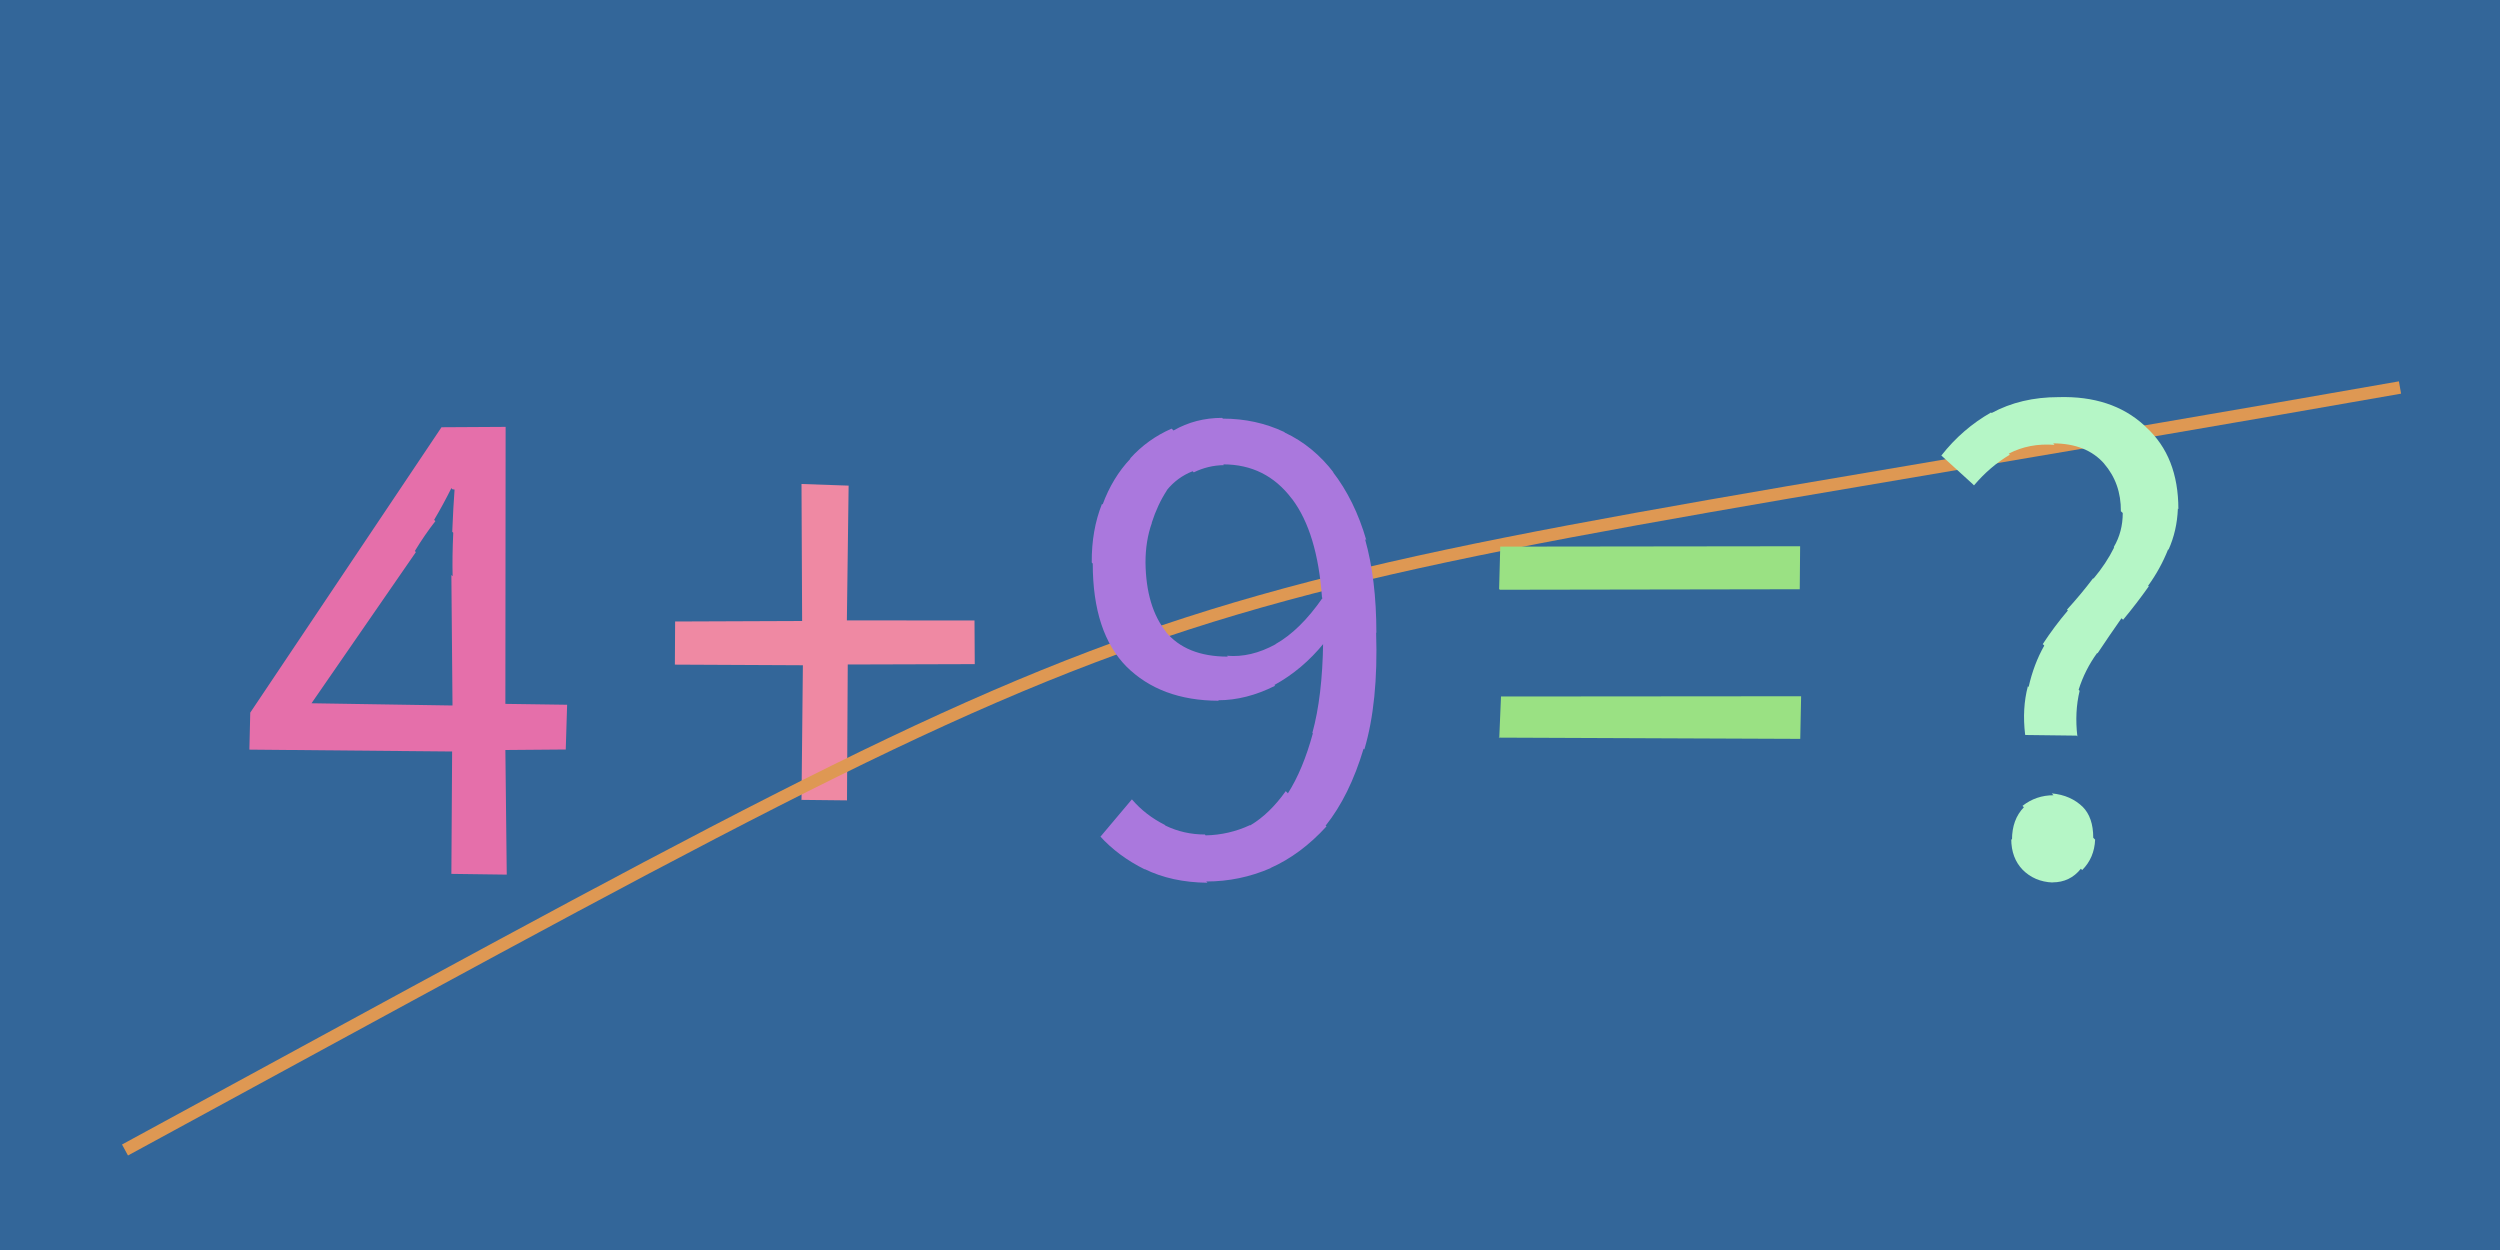
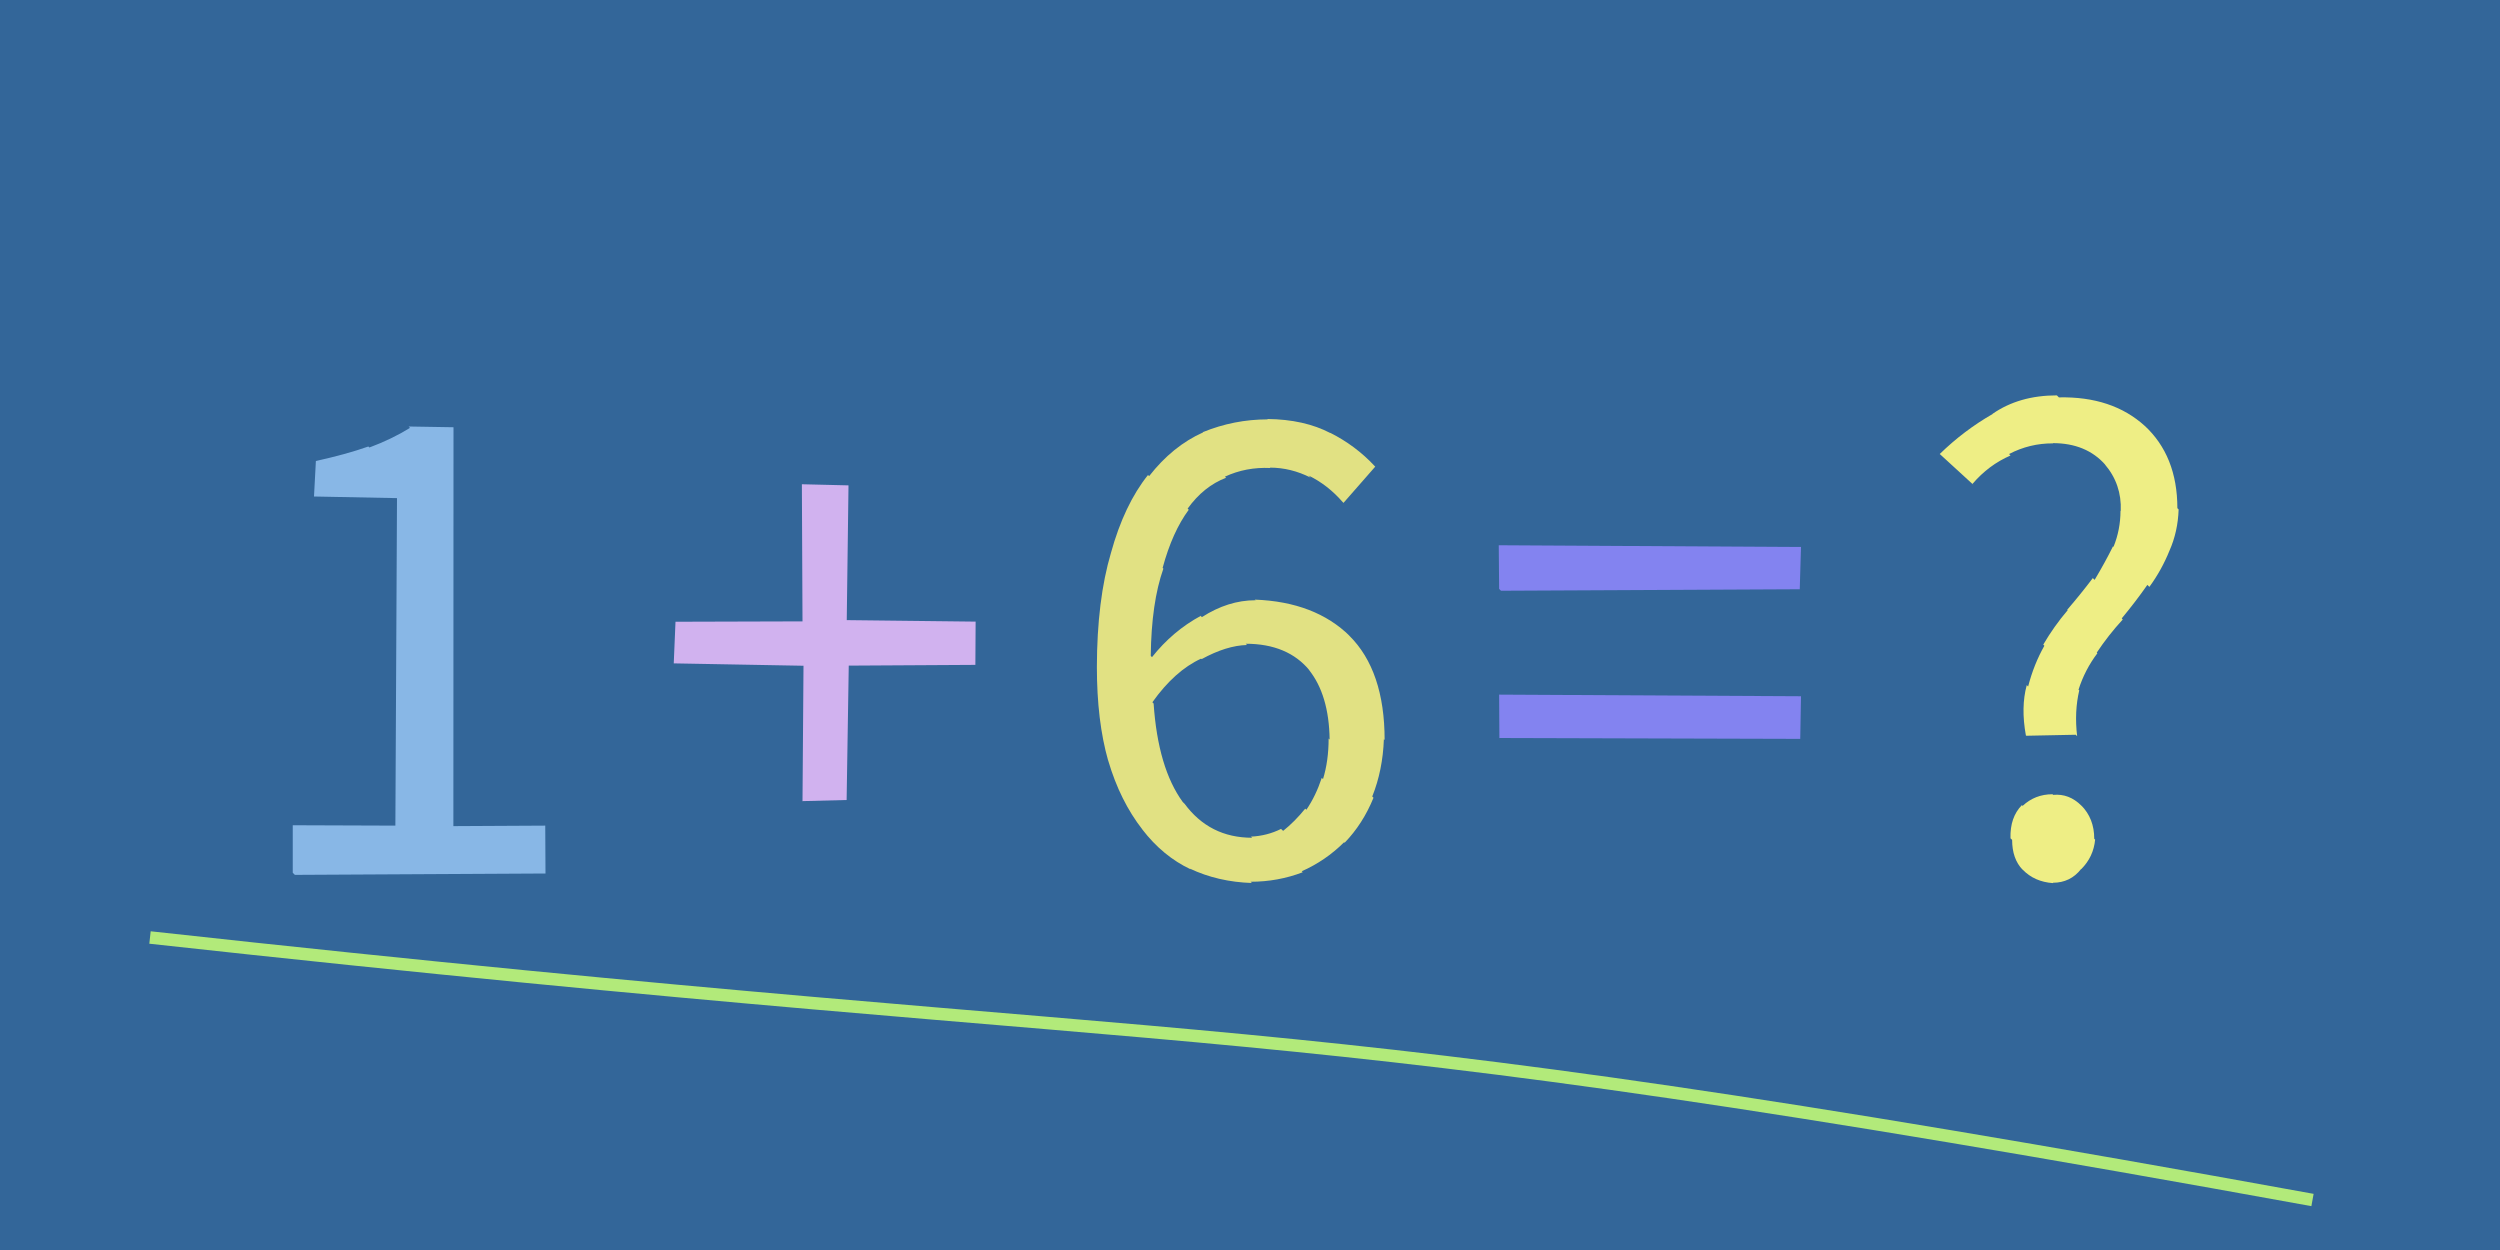
<svg xmlns="http://www.w3.org/2000/svg" width="200" height="100" viewBox="0,0,200,100">
  <rect width="100%" height="100%" fill="#336699" />
-   <path fill="#ef89a3" d="M64.12 64.02L64.23 53.22L53.99 53.17L54.01 49.72L64.17 49.68L64.12 38.72L67.89 38.85L67.75 49.63L77.96 49.64L77.98 53.13L67.82 53.16L67.76 64.03L64.09 63.99Z" />
-   <path fill="#e56faa" d="M24.81 56.26L36.20 56.44L36.11 46.00L36.21 46.10Q36.17 44.60 36.26 42.62L36.25 42.61L36.18 42.54Q36.26 40.55 36.37 39.09L36.46 39.18L36.19 39.14L36.11 39.05Q35.46 40.36 34.73 41.59L34.80 41.66L34.83 41.69Q33.97 42.79 33.19 44.08L33.27 44.17L24.88 56.32ZM45.37 56.38L45.26 59.96L40.43 60.00L40.54 69.97L36.11 69.91L36.17 60.12L19.95 59.97L20.02 57.01L35.32 34.18L40.45 34.15L40.43 56.31L45.37 56.38Z" />
-   <path d="M10 92 C102 42,84 50,192 31" stroke="#de9853" fill="none" />
-   <path fill="#aa78dd" d="M98.25 52.55L98.21 52.51L98.16 52.46Q100.06 52.63 102.05 51.54L102.04 51.53L102.04 51.53Q104.01 50.42 105.80 47.84L105.66 47.70L105.76 47.80Q105.39 42.61 103.37 39.92L103.37 39.92L103.34 39.89Q101.27 37.15 97.86 37.15L97.85 37.15L97.92 37.21Q96.64 37.23 95.50 37.79L95.45 37.74L95.41 37.70Q94.18 38.18 93.34 39.22L93.49 39.36L93.35 39.23Q92.61 40.36 92.14 41.82L92.05 41.73L92.15 41.83Q91.64 43.26 91.64 44.99L91.62 44.97L91.64 44.99Q91.68 48.56 93.31 50.58L93.18 50.46L93.23 50.50Q94.87 52.53 98.23 52.53ZM88.04 66.93L90.55 63.95L90.58 63.98Q91.64 65.21 93.18 65.99L93.27 66.08L93.24 66.05Q94.71 66.76 96.39 66.76L96.47 66.85L96.46 66.83Q98.32 66.79 100.00 66.01L100.03 66.04L100.02 66.03Q101.57 65.11 102.86 63.29L103.01 63.44L103.03 63.47Q104.24 61.57 105.03 58.66L105.10 58.73L104.99 58.63Q105.79 55.73 105.85 51.42L105.93 51.50L105.90 51.47Q104.19 53.57 101.95 54.80L101.84 54.69L102.01 54.86Q99.70 56.02 97.46 56.02L97.39 55.95L97.50 56.06Q92.84 56.05 90.09 53.30L90.13 53.34L90.15 53.36Q87.42 50.63 87.42 45.08L87.39 45.06L87.34 45.00Q87.32 42.41 88.16 40.31L88.21 40.36L88.21 40.36Q89.00 38.21 90.43 36.70L90.34 36.61L90.41 36.68Q91.80 35.13 93.73 34.29L93.79 34.35L93.88 34.44Q95.64 33.43 97.77 33.43L97.83 33.49L97.83 33.49Q100.47 33.49 102.74 34.56L102.80 34.62L102.79 34.61Q105.07 35.68 106.72 37.84L106.63 37.75L106.60 37.72Q108.38 40.01 109.31 43.23L109.24 43.16L109.20 43.12Q110.11 46.32 110.11 50.63L110.07 50.60L110.09 50.62Q110.27 56.17 109.15 59.95L109.12 59.93L109.09 59.89Q107.96 63.66 106.06 66.04L105.99 65.98L106.12 66.11Q104.08 68.35 101.64 69.44L101.63 69.43L101.65 69.45Q99.19 70.52 96.50 70.52L96.61 70.63L96.60 70.62Q93.72 70.59 91.56 69.52L91.50 69.46L91.60 69.56Q89.44 68.49 87.98 66.87L88.01 66.90Z" />
-   <path fill="#9ae183" d="M119.93 47.12L120.02 43.73L144.01 43.70L143.98 47.14L119.99 47.18ZM119.94 59.06L120.08 55.72L144.09 55.70L144.02 59.11L119.90 59.01Z" />
-   <path fill="#b5f6c6" d="M166.12 58.85L162.04 58.80L162.01 58.77Q161.76 56.67 162.23 54.90L162.29 54.96L162.29 54.96Q162.70 53.13 163.54 51.65L163.52 51.62L163.42 51.53Q164.34 50.12 165.43 48.84L165.35 48.76L165.36 48.77Q166.50 47.52 167.45 46.26L167.57 46.38L167.48 46.29Q168.49 45.09 169.13 43.80L169.11 43.78L169.10 43.77Q169.82 42.55 169.82 41.04L169.64 40.87L169.67 40.90Q169.69 38.67 168.32 37.08L168.34 37.10L168.36 37.12Q166.93 35.47 164.25 35.47L164.29 35.51L164.36 35.59Q162.35 35.43 160.70 36.29L160.86 36.46L160.78 36.38Q159.20 37.32 157.92 38.83L157.80 38.71L155.25 36.39L155.31 36.44Q156.98 34.31 159.28 33.00L159.24 32.96L159.33 33.04Q161.67 31.77 164.69 31.77L164.71 31.79L164.69 31.77Q168.94 31.65 171.54 34.03L171.55 34.04L171.70 34.19Q174.27 36.53 174.27 40.73L174.17 40.64L174.23 40.70Q174.16 42.47 173.48 43.98L173.60 44.09L173.45 43.95Q172.83 45.51 171.85 46.86L171.98 46.98L171.90 46.91Q170.94 48.27 169.85 49.58L169.77 49.51L169.72 49.46Q168.73 50.87 167.80 52.27L167.72 52.19L167.77 52.24Q166.79 53.59 166.29 55.18L166.32 55.21L166.37 55.27Q165.96 56.96 166.19 58.92L166.15 58.87ZM160.88 67.10L160.82 67.04L160.96 67.18Q160.96 65.56 161.91 64.58L161.77 64.44L161.80 64.47Q162.88 63.62 164.28 63.62L164.14 63.47L164.13 63.47Q165.68 63.61 166.66 64.59L166.53 64.47L166.61 64.54Q167.46 65.39 167.46 67.02L167.65 67.21L167.61 67.17Q167.55 68.63 166.57 69.61L166.58 69.61L166.47 69.50Q165.60 70.59 164.20 70.59L164.20 70.59L164.21 70.60Q162.75 70.54 161.79 69.56L161.78 69.55L161.82 69.59Q160.90 68.64 160.90 67.12Z" />
+   <path fill="#eeee85" d="M166.05 58.78L162.10 58.86L162.07 58.83Q161.66 56.57 162.14 54.81L162.24 54.91L162.25 54.92Q162.71 53.14 163.55 51.66L163.59 51.70L163.46 51.57Q164.32 50.10 165.41 48.82L165.43 48.84L165.38 48.78Q166.48 47.50 167.43 46.24L167.40 46.22L167.57 46.39Q168.40 45.00 169.04 43.71L169.14 43.81L169.08 43.75Q169.64 42.37 169.64 40.86L169.67 40.89L169.66 40.88Q169.75 38.74 168.38 37.14L168.46 37.22L168.44 37.20Q166.91 35.45 164.22 35.45L164.28 35.50L164.24 35.47Q162.38 35.46 160.73 36.32L160.74 36.34L160.84 36.44Q159.09 37.20 157.80 38.71L157.92 38.83L155.17 36.31L155.18 36.32Q157.11 34.44 159.41 33.12L159.23 32.95L159.40 33.11Q161.53 31.63 164.55 31.63L164.70 31.78L164.71 31.79Q168.98 31.70 171.59 34.08L171.59 34.08L171.54 34.03Q174.19 36.46 174.19 40.66L174.24 40.70L174.29 40.76Q174.23 42.54 173.56 44.05L173.63 44.12L173.56 44.05Q172.93 45.61 171.95 46.95L171.86 46.86L171.79 46.79Q170.83 48.16 169.74 49.47L169.80 49.54L169.82 49.56Q168.67 50.81 167.74 52.21L167.89 52.36L167.79 52.26Q166.79 53.58 166.28 55.18L166.33 55.22L166.34 55.23Q165.94 56.93 166.17 58.89L166.00 58.73ZM160.79 67.01L160.89 67.12L160.84 67.06Q160.79 65.39 161.75 64.41L161.92 64.59L161.81 64.47Q162.80 63.54 164.20 63.54L164.29 63.62L164.26 63.59Q165.53 63.47 166.51 64.45L166.61 64.55L166.50 64.43Q167.54 65.48 167.54 67.10L167.63 67.19L167.61 67.17Q167.48 68.55 166.50 69.53L166.50 69.53L166.49 69.52Q165.63 70.62 164.23 70.62L164.24 70.63L164.25 70.65Q162.76 70.55 161.81 69.57L161.77 69.53L161.81 69.58Q160.97 68.71 160.97 67.19Z" />
+   <path d="M12 75 C103 85,97 80,185 96" stroke="#b2ea7a" fill="none" />
+   <path fill="#e1e183" d="M100.02 66.86L100.19 67.03L100.08 66.93Q101.37 66.87 102.49 66.31L102.49 66.32L102.65 66.47Q103.58 65.73 104.42 64.69L104.44 64.71L104.51 64.78Q105.27 63.66 105.74 62.23L105.85 62.34L105.84 62.33Q106.29 60.87 106.29 59.08L106.40 59.20L106.37 59.16Q106.32 55.58 104.70 53.57L104.63 53.51L104.78 53.65Q103.02 51.50 99.66 51.50L99.79 51.63L99.76 51.60Q98.12 51.64 96.13 52.73L95.98 52.58L96.09 52.69Q93.98 53.66 92.19 56.18L92.27 56.26L92.29 56.29Q92.64 61.44 94.62 64.16L94.76 64.30L94.75 64.28Q96.76 67.02 100.17 67.02ZM110.02 37.33L107.48 40.23L107.41 40.16Q106.22 38.79 104.68 38.04L104.73 38.09L104.85 38.21Q103.27 37.41 101.59 37.41L101.48 37.31L101.62 37.44Q99.68 37.35 98.00 38.13L98.00 38.14L98.09 38.22Q96.30 38.90 95.01 40.69L95.03 40.71L95.10 40.78Q93.79 42.55 93.01 45.43L93.01 45.43L93.07 45.49Q92.11 48.21 92.06 52.47L92.09 52.50L92.16 52.57Q93.82 50.48 96.06 49.27L95.99 49.21L96.15 49.37Q98.25 48.02 100.43 48.02L100.53 48.11L100.39 47.97Q105.21 48.15 107.99 50.89L107.81 50.72L107.94 50.85Q110.77 53.65 110.77 59.20L110.63 59.05L110.71 59.14Q110.62 61.62 109.78 63.72L109.92 63.86L109.88 63.82Q109.03 65.91 107.57 67.42L107.52 67.37L107.53 67.38Q106.04 68.86 104.14 69.70L104.15 69.71L104.22 69.78Q102.23 70.54 100.05 70.54L100.13 70.62L100.15 70.64Q97.43 70.55 95.19 69.49L95.27 69.56L95.26 69.55Q93.03 68.50 91.38 66.35L91.40 66.37L91.40 66.37Q89.61 64.08 88.66 60.86L88.70 60.90L88.65 60.84Q87.75 57.68 87.75 53.36L87.81 53.43L87.75 53.36Q87.76 48.00 88.88 44.22L88.81 44.15L88.88 44.22Q89.94 40.38 91.84 38.00L91.95 38.11L91.93 38.09Q93.81 35.68 96.25 34.59L96.17 34.52L96.23 34.57Q98.73 33.55 101.42 33.55L101.29 33.42L101.39 33.52Q104.34 33.55 106.44 34.65L106.34 34.55L106.41 34.62Q108.45 35.65 109.96 37.27L110.04 37.35Z" />
+   <path fill="#d1b2ef" d="M64.20 64.11L64.28 53.26L53.90 53.07L54.04 49.74L64.20 49.71L64.15 38.74L67.88 38.83L67.74 49.61L78.05 49.73L78.03 53.19L67.90 53.25L67.73 64.00L64.18 64.09Z" />
+   <path fill="#88b7e6" d="M23.42 69.82L23.42 66.02L31.63 66.05L31.76 39.85L25.12 39.72L25.27 36.89L25.26 36.88Q27.65 36.36 29.47 35.72L29.39 35.64L29.55 35.80Q31.35 35.13 32.80 34.23L32.69 34.12L36.28 34.18L36.27 66.09L43.62 66.05L43.64 69.88L23.59 69.99Z" />
+   <path fill="#8383f0" d="M119.93 47.11L119.90 43.62L144.08 43.76L143.98 47.14L120.08 47.26ZM119.95 59.06L119.93 55.57L144.08 55.70L144.02 59.11L119.93 59.04Z" />
</svg>
